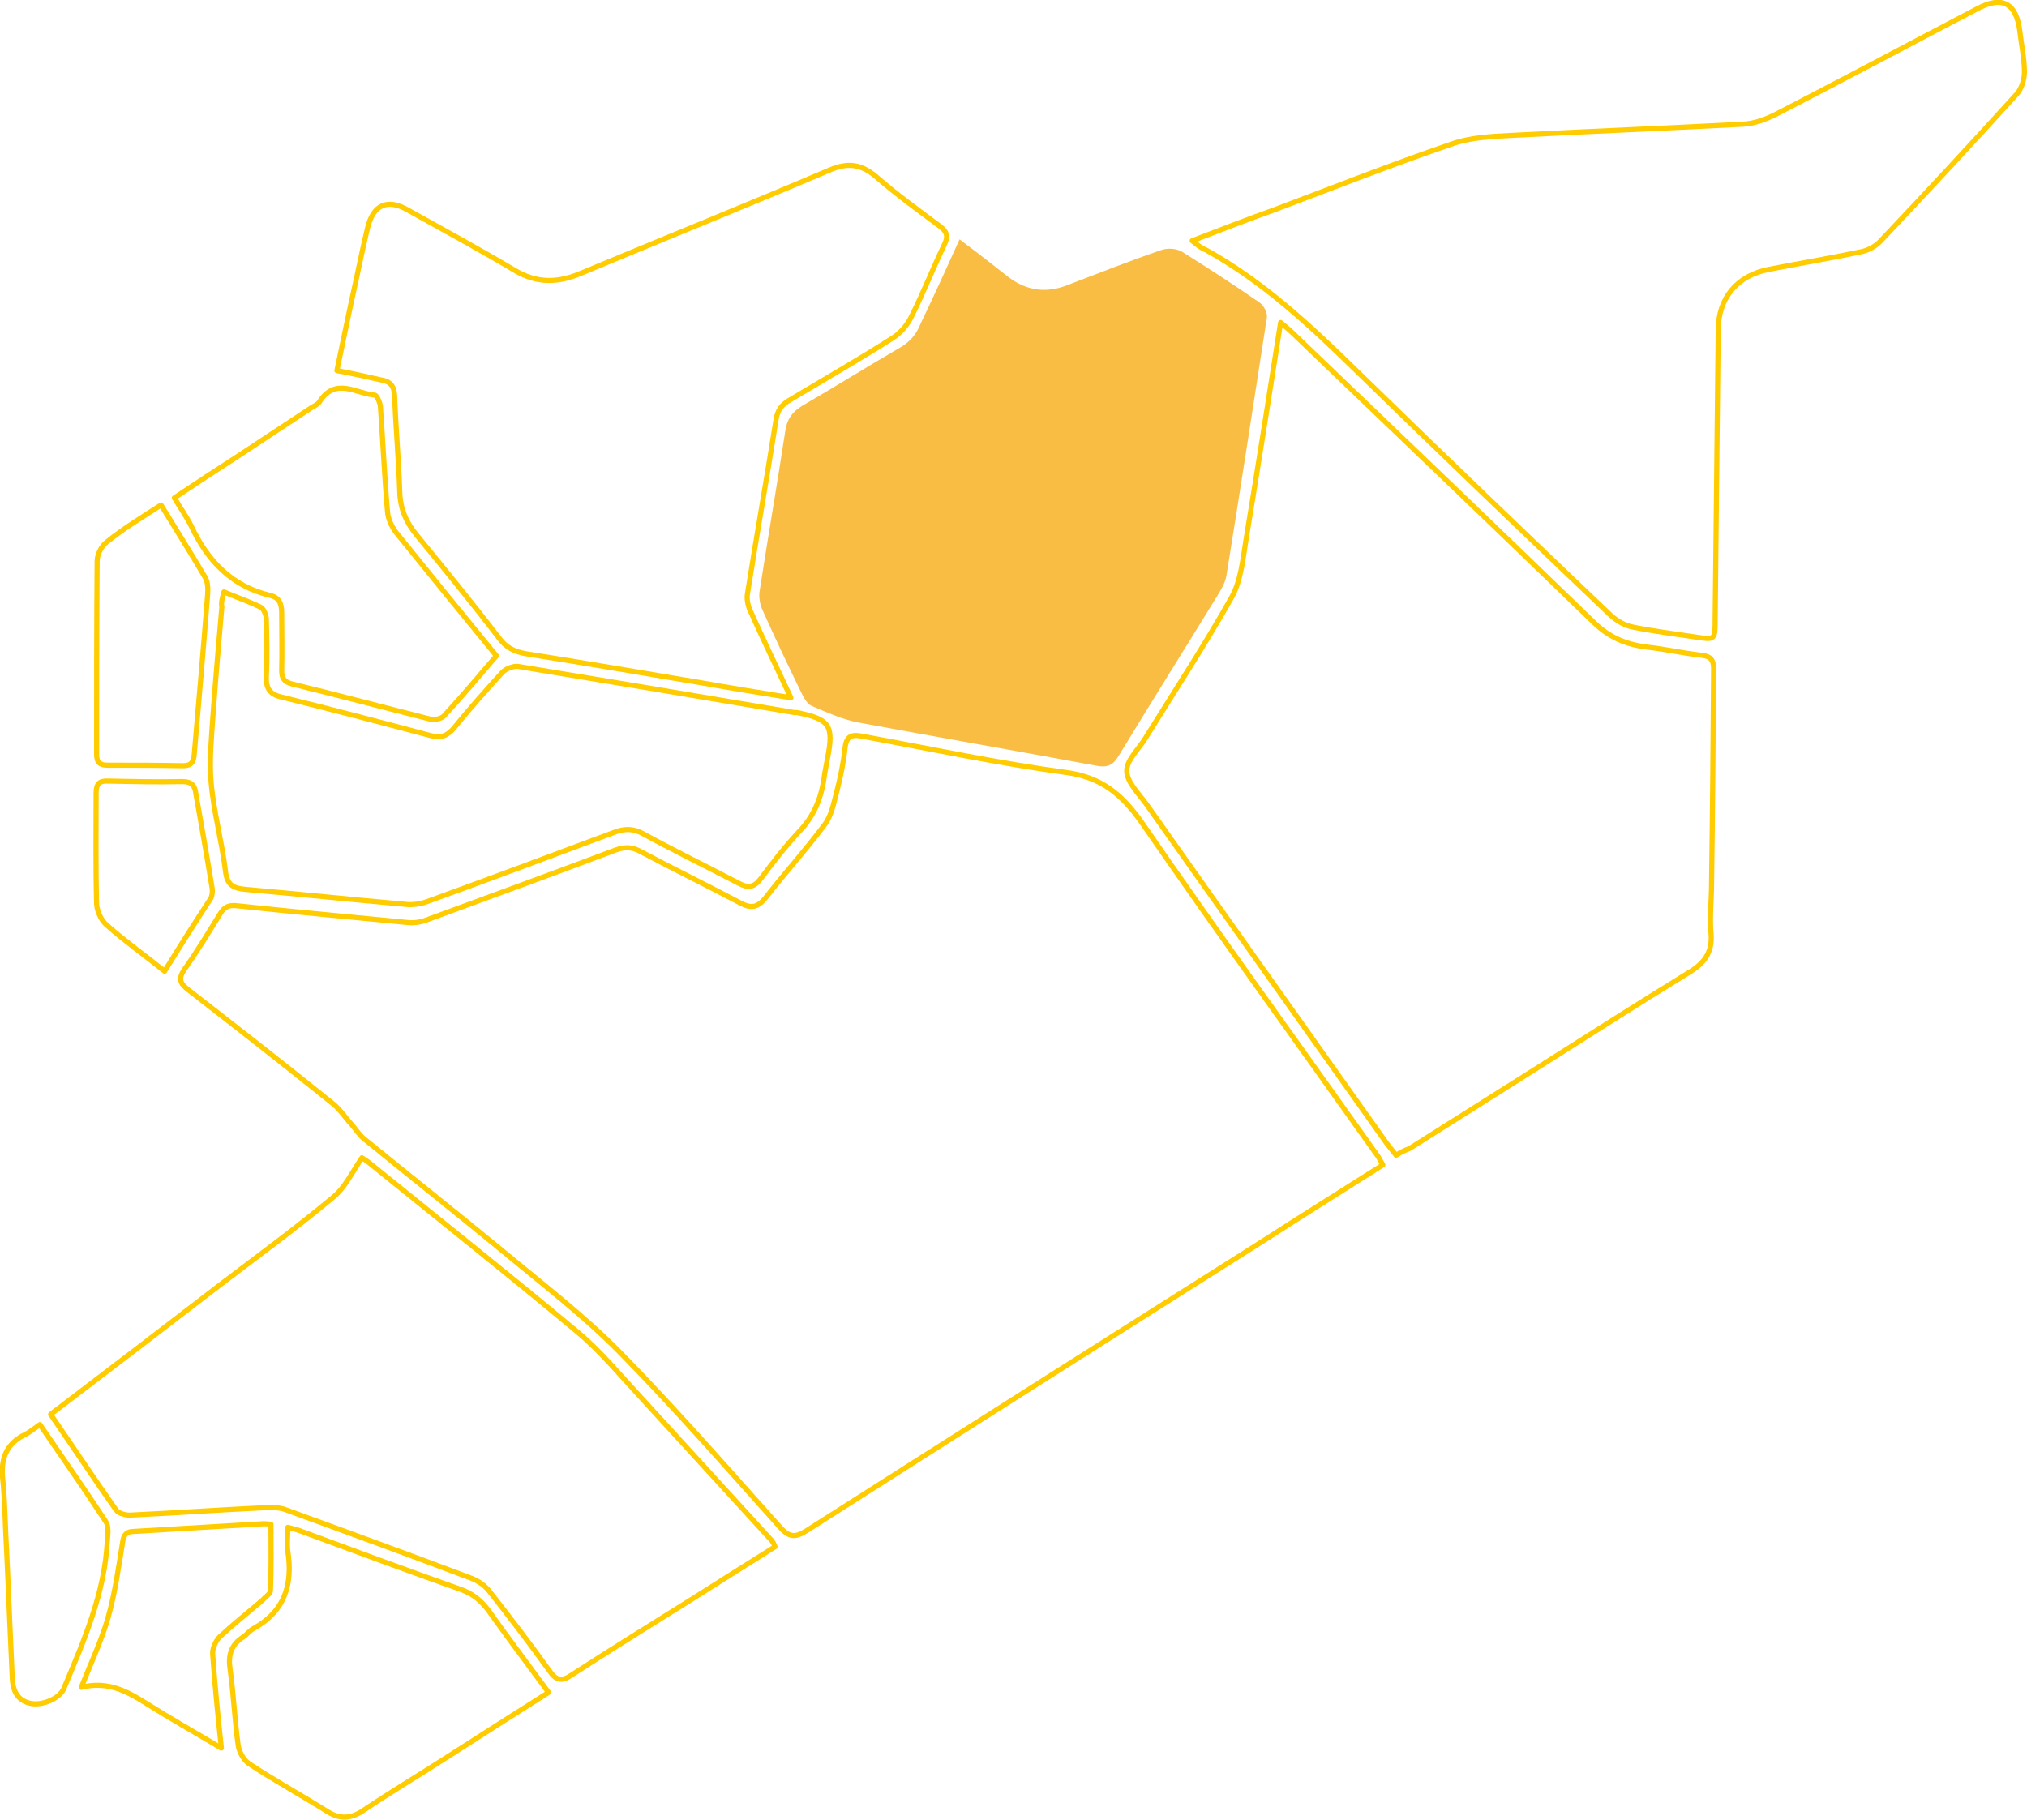
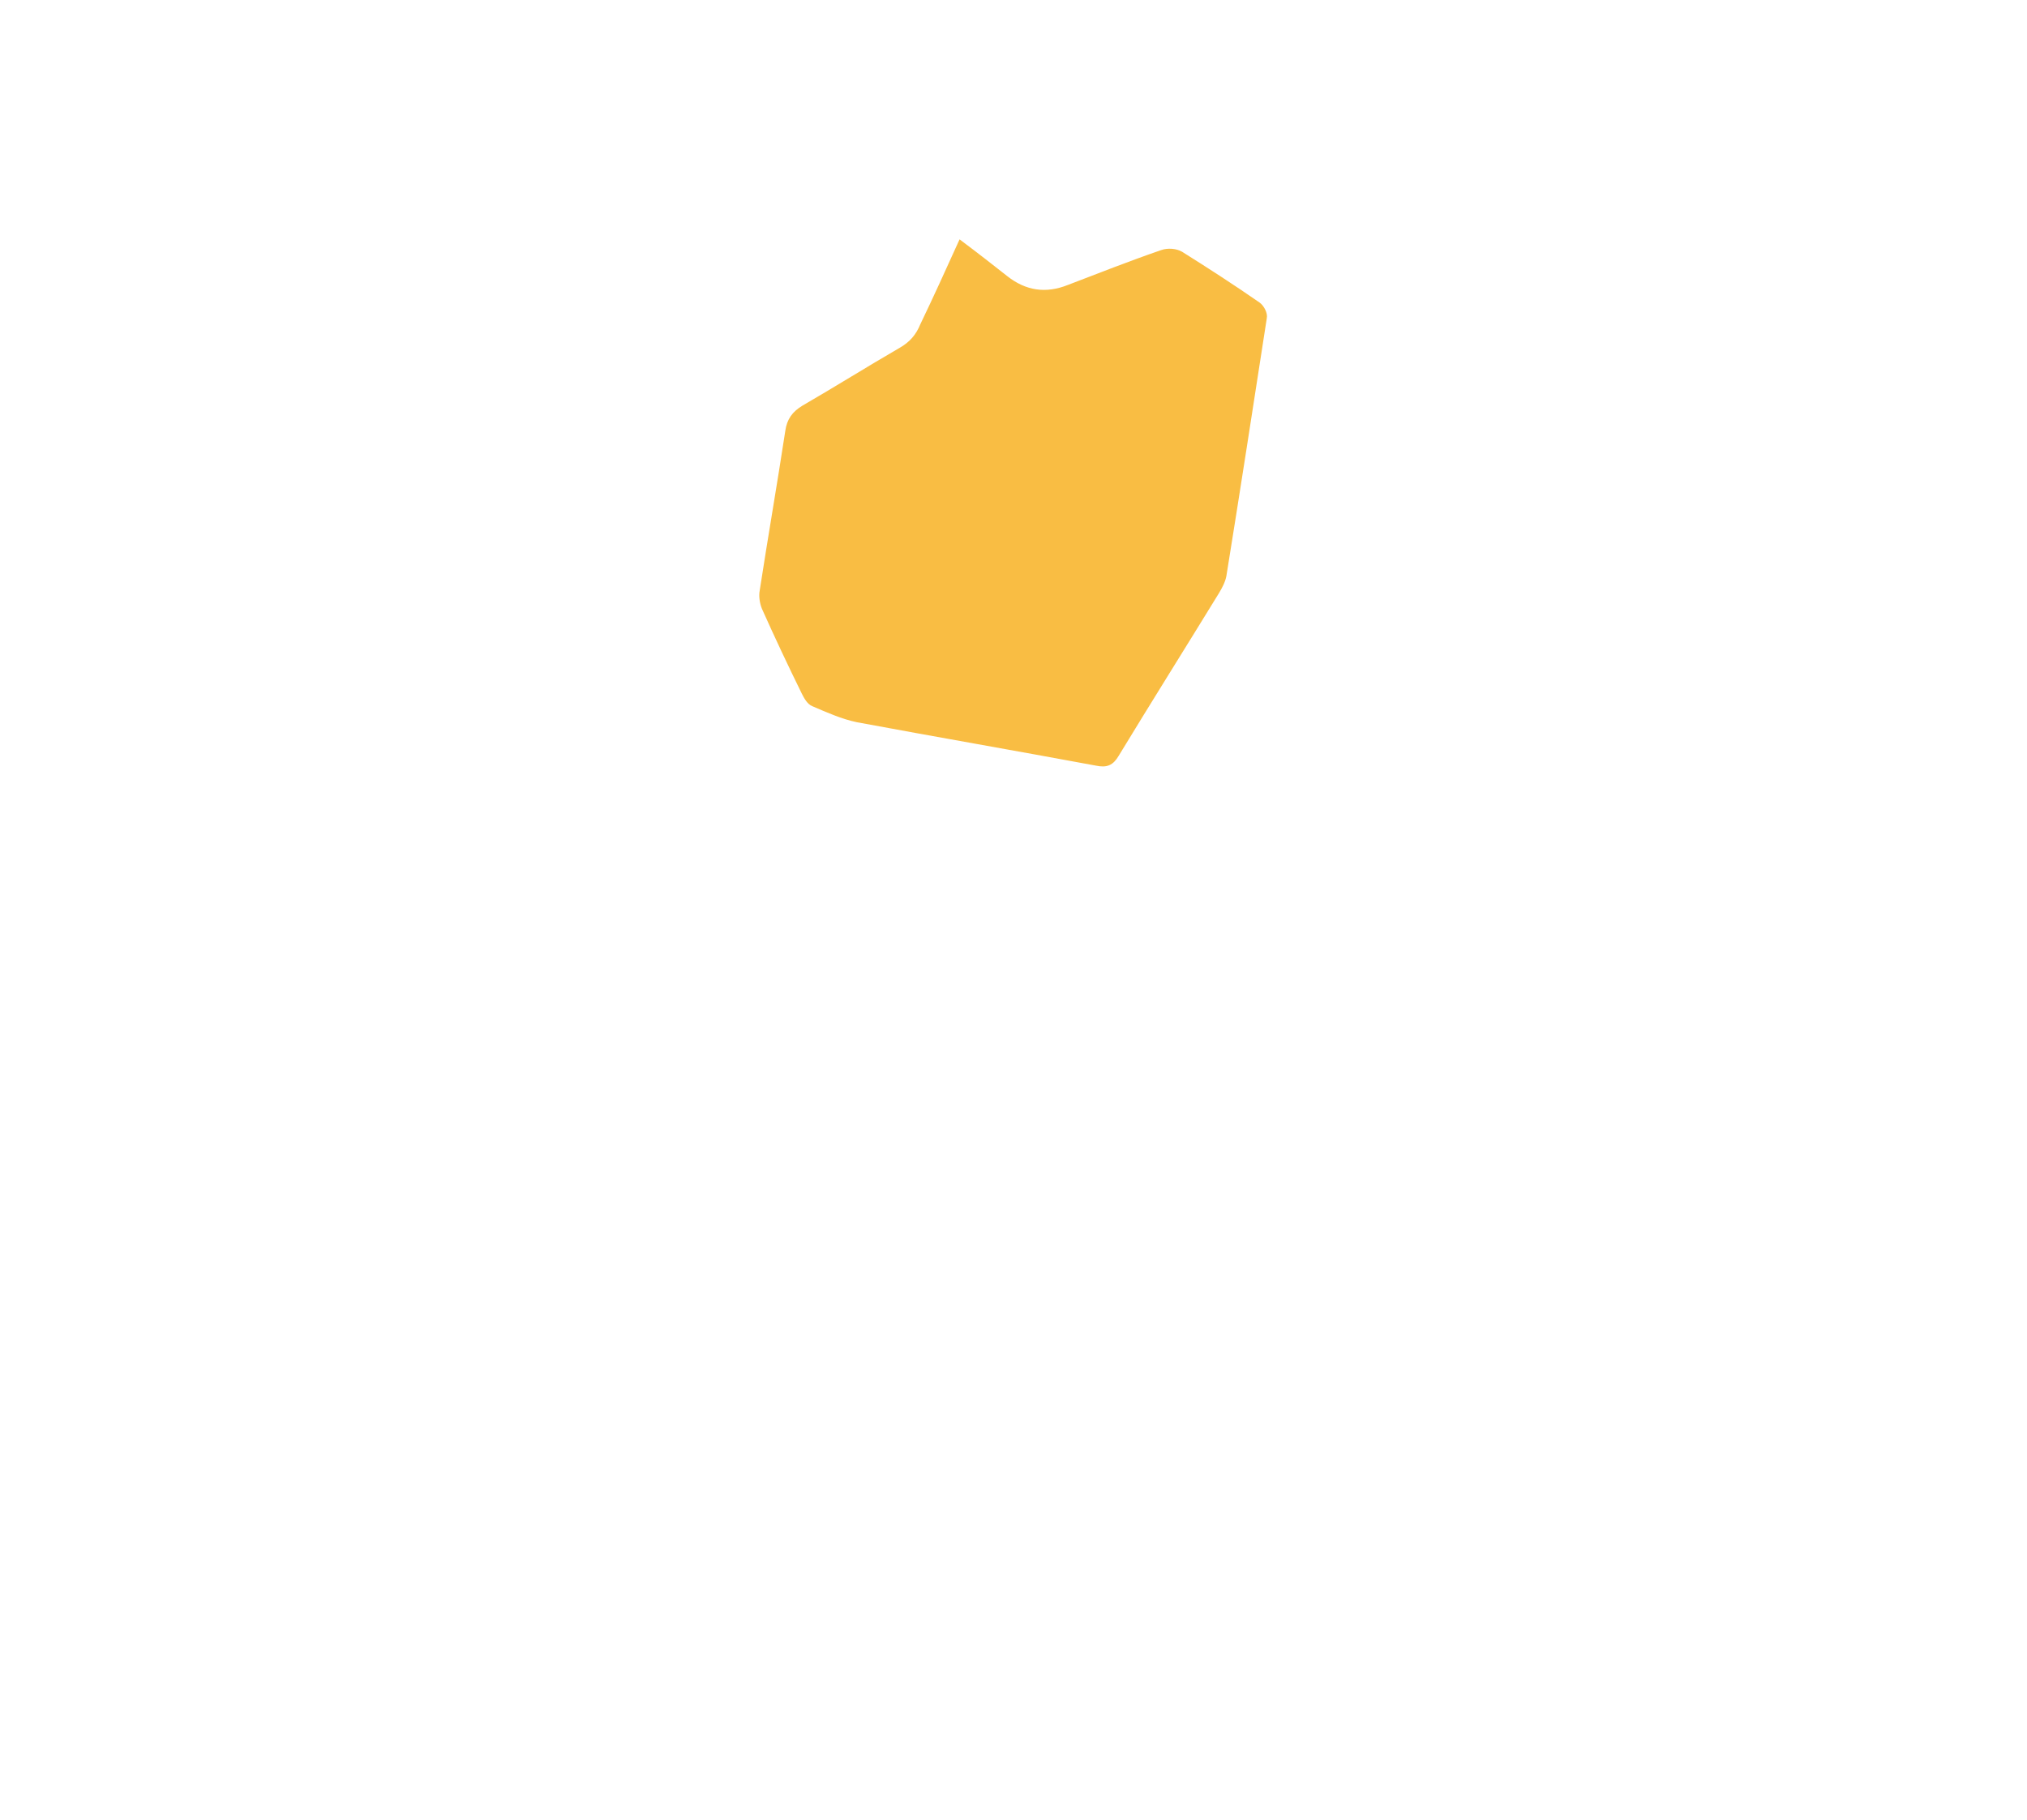
<svg xmlns="http://www.w3.org/2000/svg" version="1.1" id="Layer_2_00000137107133038490919780000009068540889414831035_" x="0px" y="0px" viewBox="0 0 396.5 356" style="enable-background:new 0 0 396.5 356;" xml:space="preserve">
  <style type="text/css">
- 	.st0{fill:none;stroke:#FFCC00;stroke-linecap:round;stroke-linejoin:round;}
+ 	.st0{fill:none;}
	.st1{fill:#F9BD43;stroke:#F9BD43;stroke-miterlimit:10;}
</style>
-   <g id="Layer_2-2">
-     <path class="st0" d="M270.5,227.9c-8.2,5.2-16.2,10.2-24.1,15.3c-29.6,18.7-59.2,37.5-88.7,56.3c-2.2,1.4-3.4,1.2-5.1-0.7   c-10.3-11.5-20.5-23.2-31.4-34.3c-7-7.1-15.1-13.3-22.8-19.7c-9-7.4-18.2-14.7-27.3-22.1c-0.9-0.8-1.6-1.9-2.4-2.8   c-1.2-1.3-2.2-2.9-3.6-4c-9.3-7.5-18.8-14.9-28.2-22.2c-1.7-1.3-2.1-2.2-0.8-4.1c2.5-3.5,4.7-7.2,7-10.9c0.8-1.3,1.7-1.7,3.3-1.5   c11.2,1.2,22.4,2.2,33.6,3.3c1.3,0.1,2.7-0.2,3.9-0.7c12.2-4.5,24.3-8.9,36.5-13.5c1.9-0.7,3.4-0.6,5.1,0.4c6.4,3.4,13,6.6,19.4,10   c2.1,1.1,3.3,0.8,4.8-1c3.8-4.9,8-9.5,11.7-14.5c1.3-1.8,1.7-4.2,2.3-6.4c0.7-2.8,1.3-5.6,1.6-8.5c0.3-2.7,1.7-2.6,3.7-2.2   c13.1,2.4,26.1,5.2,39.4,7c7,0.9,11.1,4.3,15,9.9c15.1,21.9,30.8,43.6,46.2,65.3C269.7,226.5,270,227,270.5,227.9L270.5,227.9   L270.5,227.9z" />
-     <path class="st0" d="M273.1,226c-0.7-0.9-1.3-1.6-1.9-2.4c-15.6-22-31.3-44.1-46.9-66.2c-1.5-2.1-3.8-4.3-3.9-6.5   c-0.1-2.1,2.3-4.3,3.6-6.4c5.7-9.2,11.6-18.2,16.9-27.6c1.8-3.2,2.2-7.3,2.8-11.1c2.3-14,4.5-28,6.8-42.7c0.9,0.8,1.6,1.3,2.2,1.9   c19.7,18.9,39.5,37.8,59.1,56.8c3.1,3,6.4,4.3,10.4,4.8c3.6,0.4,7.1,1.2,10.7,1.6c1.7,0.2,2.3,0.9,2.3,2.6   c-0.1,13.9-0.2,27.9-0.4,41.9c0,3.3-0.4,6.7-0.1,10c0.3,3.7-1.4,5.8-4.4,7.6c-10.1,6.2-20.1,12.6-30.2,19   c-8.1,5.1-16.3,10.3-24.4,15.4C274.9,225,274,225.4,273.1,226L273.1,226L273.1,226z" />
-     <path class="st0" d="M233.2,47.1c5.7-2.2,10.9-4.2,16.2-6.1c11.4-4.3,22.8-8.8,34.5-12.8c3.6-1.3,7.7-1.5,11.6-1.7   c15.1-0.8,30.3-1.4,45.4-2.2c2.2-0.1,4.4-0.9,6.4-1.9c13.2-6.8,26.3-13.8,39.5-20.7c4.9-2.6,7.6-1.1,8.3,4.4c0.3,2.7,0.9,5.3,0.9,8   c0,1.5-0.6,3.3-1.5,4.3c-8.8,9.7-17.6,19.2-26.6,28.7c-0.9,1-2.3,1.8-3.6,2.1c-6.1,1.3-12.2,2.3-18.3,3.5   c-6.2,1.2-9.9,5.6-9.9,11.9c-0.2,18.8-0.4,37.7-0.6,56.5c0,4.2,0,4.1-4,3.5s-8-1.1-12-1.9c-1.6-0.3-3.2-1.2-4.4-2.3   c-16.6-15.8-33.3-31.8-49.7-47.8c-9.1-8.9-18.3-17.5-29.5-23.7C234.9,48.5,234.2,47.9,233.2,47.1L233.2,47.1L233.2,47.1z" />
-     <path class="st1" d="M187.9,47.6c3.2,2.4,6,4.6,8.8,6.8c3.8,3,7.9,3.6,12.4,1.8c6-2.3,12.1-4.7,18.2-6.8c1.1-0.4,2.7-0.3,3.7,0.3   c5.1,3.2,10.2,6.5,15.1,9.9c0.7,0.5,1.4,1.8,1.2,2.6c-2.6,16.8-5.2,33.7-7.9,50.4c-0.2,1.1-0.8,2.2-1.4,3.2   c-6.5,10.6-13.1,21.1-19.6,31.8c-1,1.7-2,2.1-3.9,1.7c-15.6-2.9-31.2-5.6-46.8-8.5c-2.9-0.6-5.8-1.9-8.6-3.1   c-0.8-0.3-1.4-1.4-1.8-2.2c-2.7-5.5-5.3-11-7.8-16.6c-0.4-1-0.6-2.3-0.4-3.3c1.6-10.4,3.4-20.7,5-31.2c0.3-2.2,1.3-3.5,3.1-4.6   c6.4-3.7,12.6-7.6,19-11.3c2.1-1.2,3.4-2.7,4.3-4.9C183.1,58.2,185.4,53.1,187.9,47.6L187.9,47.6L187.9,47.6z" />
-     <path class="st0" d="M65.9,72.5c1.3-6.2,2.5-12.1,3.8-17.9c0.7-3.3,1.4-6.7,2.2-10c1.1-4.6,3.9-5.8,7.9-3.5c7,3.9,14,7.7,20.9,11.8   c4.2,2.5,8.2,2.5,12.6,0.7c16.3-6.8,32.7-13.4,48.9-20.3c3.5-1.5,6.1-1.3,9.1,1.2c4,3.5,8.3,6.6,12.6,9.8c1.4,1.1,1.6,2,0.8,3.6   c-2.2,4.6-4.1,9.4-6.4,14c-0.8,1.7-2.2,3.3-3.8,4.3c-6.6,4.2-13.4,8.1-20.1,12.1c-1.5,0.9-2.3,1.9-2.6,3.8   c-1.8,11.4-3.8,22.7-5.6,34.1c-0.2,1.2,0.2,2.7,0.8,3.8c2.4,5.4,5,10.7,7.7,16.5c-6.1-1-11.8-1.9-17.4-2.9   c-11.4-1.9-22.9-3.9-34.4-5.7c-2.3-0.4-3.9-1.2-5.3-3.1c-5.2-6.8-10.6-13.4-16-20c-2.1-2.5-3.3-5.2-3.4-8.5   c-0.2-6.3-0.8-12.6-1-18.8c-0.1-2-0.8-2.9-2.8-3.2C71.8,73.7,69.1,73.1,65.9,72.5L65.9,72.5L65.9,72.5z" />
-     <path class="st0" d="M151.6,302.6c-5.6,3.5-11.1,7-16.5,10.4c-7.8,4.9-15.6,9.7-23.3,14.7c-1.9,1.3-3,1.1-4.3-0.8   c-3.8-5.3-7.7-10.4-11.7-15.5c-0.8-1.1-2.2-2.1-3.5-2.6c-12.2-4.6-24.2-9-36.3-13.4c-1.5-0.6-3.3-0.5-5-0.4   c-8.4,0.4-16.9,1-25.3,1.4c-1,0.1-2.5-0.3-3-1c-4.3-6.1-8.4-12.3-12.8-18.7c11.2-8.5,21.9-16.7,32.7-25   c7.6-5.8,15.3-11.4,22.6-17.5c2.3-1.9,3.7-4.9,5.6-7.7c0.3,0.2,1.1,0.7,1.8,1.3c13.6,11,27.2,21.8,40.5,32.9   c4.4,3.7,8.1,8.2,12,12.4c8.5,9.3,17,18.6,25.5,27.9C151.1,301.5,151.4,302,151.6,302.6z" />
-     <path class="st0" d="M43.8,115.8c2.6,1.1,5,1.9,7.2,3c0.6,0.3,1.1,1.6,1.1,2.4c0.1,3.7,0.2,7.4,0,11.1c-0.1,2.4,0.7,3.6,3.1,4.1   c9.7,2.4,19.3,4.9,29,7.5c2.1,0.6,3.4,0,4.7-1.6c3-3.7,6.2-7.3,9.4-10.8c0.7-0.7,2.2-1.3,3.2-1.1c17.7,2.9,35.6,5.9,53.3,8.9   c0.4,0.1,0.7,0.1,1.1,0.1c6.4,1.3,7.2,2.5,6,8.8c-0.2,1.1-0.4,2.1-0.6,3.2c-0.5,4.3-1.9,8.1-5,11.3c-2.7,2.9-5.1,6-7.5,9.2   c-1.3,1.7-2.4,1.9-4.3,0.9c-6.3-3.3-12.7-6.4-18.9-9.8c-1.8-0.9-3.3-0.9-5.1-0.3c-12.3,4.6-24.6,9.2-37,13.7   c-1.4,0.5-3,0.7-4.4,0.5c-10.3-0.9-20.6-2-31-2.9c-2.4-0.2-3.7-0.8-4-3.6c-0.7-5.8-2.3-11.5-2.8-17.3c-0.4-4.5,0.1-9.1,0.4-13.7   c0.5-6.9,1.1-13.8,1.7-20.7C43.2,117.9,43.5,117,43.8,115.8L43.8,115.8L43.8,115.8z" />
-     <path class="st0" d="M107.3,331.1c-6.8,4.3-13.2,8.4-19.6,12.5c-5.6,3.6-11.3,7-16.8,10.7c-2.3,1.5-4.4,1.6-6.7,0.2   c-5.1-3.2-10.4-6.1-15.4-9.4c-1.1-0.7-2-2.3-2.2-3.6c-0.7-5-0.9-10-1.6-15c-0.4-2.7,0.2-4.7,2.5-6.2c0.8-0.5,1.3-1.3,2.1-1.7   c6.1-3.4,7.7-8.6,6.7-15.1c-0.2-1.4,0-2.8,0-4.7c1.1,0.3,2,0.5,2.7,0.8c10.3,3.8,20.5,7.6,31,11.3c2.3,0.8,4,2.1,5.5,4.1   C99.2,320.2,103.1,325.4,107.3,331.1L107.3,331.1L107.3,331.1z" />
-     <path class="st0" d="M97.1,128.3c-3.5,4.1-6.8,8-10.3,11.8c-0.5,0.5-1.8,0.8-2.6,0.6c-9.1-2.3-18.1-4.7-27.1-6.9   c-1.5-0.4-2-1.1-2-2.6c0.1-3.8,0-7.5,0-11.3c0-1.8-0.5-3-2.2-3.4c-7.6-1.8-12.3-6.8-15.5-13.6c-0.9-1.8-2.1-3.5-3.3-5.5   c4.2-2.8,8.3-5.5,12.5-8.2c4.8-3.2,9.6-6.3,14.4-9.5c0.5-0.3,1.2-0.6,1.5-1.1c3.1-4.9,7.2-1.6,10.8-1.3c0.4,0,1,1.4,1.1,2.1   c0.5,6.9,0.8,13.8,1.4,20.7c0.1,1.4,0.8,2.9,1.7,4.1C83.8,112,90.3,120,97.1,128.3z" />
-     <path class="st0" d="M43.3,342c-5.2-3.1-10-5.8-14.6-8.7c-3.8-2.4-7.6-4.5-12.8-3.2c1.9-4.8,3.9-9,5.2-13.5c1.4-4.9,2.1-10,2.9-15   c0.2-1.4,0.8-2,2.2-2c8.4-0.5,16.9-1,25.3-1.5c0.3,0,0.7,0,1.5,0.1c0,4.4,0.1,8.7-0.1,13c0,0.6-1,1.2-1.5,1.8   c-2.8,2.4-5.7,4.7-8.4,7.2c-0.8,0.8-1.5,2.3-1.4,3.4C42,329.5,42.6,335.4,43.3,342L43.3,342L43.3,342z" />
-     <path class="st0" d="M31.5,98.8c3,4.9,5.9,9.5,8.6,14.1c0.6,1,0.6,2.4,0.5,3.6c-0.8,10.3-1.7,20.6-2.6,31c-0.1,1.5-0.5,2.3-2.2,2.3   c-4.9-0.1-9.9-0.1-14.8-0.1c-1.4,0-2.1-0.5-2.1-2.1c0-12.6,0-25.2,0.1-37.8c0-1.3,0.8-2.9,1.8-3.7C24,103.5,27.6,101.3,31.5,98.8   L31.5,98.8z" />
-     <path class="st0" d="M7.8,278.7c4.5,6.6,8.8,12.7,12.9,19c0.6,0.9,0.4,2.4,0.3,3.6c-0.5,10.4-4.6,19.7-8.5,29   c-0.8,2-4.3,3.5-6.7,2.9c-2.5-0.6-3.3-2.6-3.4-4.9c-0.4-8.3-0.7-16.5-1.1-24.8C1,298.6,1,293.8,0.5,289c-0.3-3.6,0.7-6.3,3.9-8.1   C5.6,280.4,6.5,279.6,7.8,278.7C7.7,278.7,7.7,278.7,7.8,278.7z" />
-     <path class="st0" d="M32.2,190c-4-3.2-7.8-5.9-11.3-9c-1.1-0.9-1.9-2.7-2-4.1c-0.2-7.3-0.1-14.5-0.1-21.8c0-1.8,0.7-2.4,2.4-2.3   c4.9,0.1,9.7,0.2,14.5,0.1c1.8,0,2.4,0.8,2.6,2.3c1.1,6.2,2.2,12.4,3.2,18.6c0.1,0.6,0,1.5-0.3,2C38.2,180.4,35.2,185.1,32.2,190   L32.2,190z" />
-   </g>
+   <path class="st0" d="M270.5,227.9c-8.2,5.2-16.2,10.2-24.1,15.3c-29.6,18.7-59.2,37.5-88.7,56.3c-2.2,1.4-3.4,1.2-5.1-0.7  c-10.3-11.5-20.5-23.2-31.4-34.3c-7-7.1-15.1-13.3-22.8-19.7c-9-7.4-18.2-14.7-27.3-22.1c-0.9-0.8-1.6-1.9-2.4-2.8  c-1.2-1.3-2.2-2.9-3.6-4c-9.3-7.5-18.8-14.9-28.2-22.2c-1.7-1.3-2.1-2.2-0.8-4.1c2.5-3.5,4.7-7.2,7-10.9c0.8-1.3,1.7-1.7,3.3-1.5  c11.2,1.2,22.4,2.2,33.6,3.3c1.3,0.1,2.7-0.2,3.9-0.7c12.2-4.5,24.3-8.9,36.5-13.5c1.9-0.7,3.4-0.6,5.1,0.4c6.4,3.4,13,6.6,19.4,10  c2.1,1.1,3.3,0.8,4.8-1c3.8-4.9,8-9.5,11.7-14.5c1.3-1.8,1.7-4.2,2.3-6.4c0.7-2.8,1.3-5.6,1.6-8.5c0.3-2.7,1.7-2.6,3.7-2.2  c13.1,2.4,26.1,5.2,39.4,7c7,0.9,11.1,4.3,15,9.9c15.1,21.9,30.8,43.6,46.2,65.3C269.7,226.5,270,227,270.5,227.9L270.5,227.9  L270.5,227.9z" />
+   <path class="st0" d="M273.1,226c-0.7-0.9-1.3-1.6-1.9-2.4c-15.6-22-31.3-44.1-46.9-66.2c-1.5-2.1-3.8-4.3-3.9-6.5  c-0.1-2.1,2.3-4.3,3.6-6.4c5.7-9.2,11.6-18.2,16.9-27.6c1.8-3.2,2.2-7.3,2.8-11.1c2.3-14,4.5-28,6.8-42.7c0.9,0.8,1.6,1.3,2.2,1.9  c19.7,18.9,39.5,37.8,59.1,56.8c3.1,3,6.4,4.3,10.4,4.8c3.6,0.4,7.1,1.2,10.7,1.6c1.7,0.2,2.3,0.9,2.3,2.6  c-0.1,13.9-0.2,27.9-0.4,41.9c0,3.3-0.4,6.7-0.1,10c0.3,3.7-1.4,5.8-4.4,7.6c-10.1,6.2-20.1,12.6-30.2,19  c-8.1,5.1-16.3,10.3-24.4,15.4C274.9,225,274,225.4,273.1,226L273.1,226L273.1,226z" />
+   <path class="st0" d="M233.2,47.1c5.7-2.2,10.9-4.2,16.2-6.1c11.4-4.3,22.8-8.8,34.5-12.8c3.6-1.3,7.7-1.5,11.6-1.7  c15.1-0.8,30.3-1.4,45.4-2.2c2.2-0.1,4.4-0.9,6.4-1.9c13.2-6.8,26.3-13.8,39.5-20.7c4.9-2.6,7.6-1.1,8.3,4.4c0.3,2.7,0.9,5.3,0.9,8  c0,1.5-0.6,3.3-1.5,4.3c-8.8,9.7-17.6,19.2-26.6,28.7c-0.9,1-2.3,1.8-3.6,2.1c-6.1,1.3-12.2,2.3-18.3,3.5c-6.2,1.2-9.9,5.6-9.9,11.9  c-0.2,18.8-0.4,37.7-0.6,56.5c0,4.2,0,4.1-4,3.5s-8-1.1-12-1.9c-1.6-0.3-3.2-1.2-4.4-2.3c-16.6-15.8-33.3-31.8-49.7-47.8  c-9.1-8.9-18.3-17.5-29.5-23.7C234.9,48.5,234.2,47.9,233.2,47.1L233.2,47.1L233.2,47.1z" />
+   <path class="st1" d="M187.9,47.6c3.2,2.4,6,4.6,8.8,6.8c3.8,3,7.9,3.6,12.4,1.8c6-2.3,12.1-4.7,18.2-6.8c1.1-0.4,2.7-0.3,3.7,0.3  c5.1,3.2,10.2,6.5,15.1,9.9c0.7,0.5,1.4,1.8,1.2,2.6c-2.6,16.8-5.2,33.7-7.9,50.4c-0.2,1.1-0.8,2.2-1.4,3.2  c-6.5,10.6-13.1,21.1-19.6,31.8c-1,1.7-2,2.1-3.9,1.7c-15.6-2.9-31.2-5.6-46.8-8.5c-2.9-0.6-5.8-1.9-8.6-3.1  c-0.8-0.3-1.4-1.4-1.8-2.2c-2.7-5.5-5.3-11-7.8-16.6c-0.4-1-0.6-2.3-0.4-3.3c1.6-10.4,3.4-20.7,5-31.2c0.3-2.2,1.3-3.5,3.1-4.6  c6.4-3.7,12.6-7.6,19-11.3c2.1-1.2,3.4-2.7,4.3-4.9C183.1,58.2,185.4,53.1,187.9,47.6L187.9,47.6L187.9,47.6z" />
+   <path class="st0" d="M65.9,72.5c1.3-6.2,2.5-12.1,3.8-17.9c0.7-3.3,1.4-6.7,2.2-10c1.1-4.6,3.9-5.8,7.9-3.5c7,3.9,14,7.7,20.9,11.8  c4.2,2.5,8.2,2.5,12.6,0.7c16.3-6.8,32.7-13.4,48.9-20.3c3.5-1.5,6.1-1.3,9.1,1.2c4,3.5,8.3,6.6,12.6,9.8c1.4,1.1,1.6,2,0.8,3.6  c-2.2,4.6-4.1,9.4-6.4,14c-0.8,1.7-2.2,3.3-3.8,4.3c-6.6,4.2-13.4,8.1-20.1,12.1c-1.5,0.9-2.3,1.9-2.6,3.8  c-1.8,11.4-3.8,22.7-5.6,34.1c-0.2,1.2,0.2,2.7,0.8,3.8c2.4,5.4,5,10.7,7.7,16.5c-6.1-1-11.8-1.9-17.4-2.9  c-11.4-1.9-22.9-3.9-34.4-5.7c-2.3-0.4-3.9-1.2-5.3-3.1c-5.2-6.8-10.6-13.4-16-20c-2.1-2.5-3.3-5.2-3.4-8.5  c-0.2-6.3-0.8-12.6-1-18.8c-0.1-2-0.8-2.9-2.8-3.2C71.8,73.7,69.1,73.1,65.9,72.5L65.9,72.5L65.9,72.5z" />
+   <path class="st0" d="M151.6,302.6c-5.6,3.5-11.1,7-16.5,10.4c-7.8,4.9-15.6,9.7-23.3,14.7c-1.9,1.3-3,1.1-4.3-0.8  c-3.8-5.3-7.7-10.4-11.7-15.5c-0.8-1.1-2.2-2.1-3.5-2.6c-12.2-4.6-24.2-9-36.3-13.4c-1.5-0.6-3.3-0.5-5-0.4  c-8.4,0.4-16.9,1-25.3,1.4c-1,0.1-2.5-0.3-3-1c-4.3-6.1-8.4-12.3-12.8-18.7c11.2-8.5,21.9-16.7,32.7-25c7.6-5.8,15.3-11.4,22.6-17.5  c2.3-1.9,3.7-4.9,5.6-7.7c0.3,0.2,1.1,0.7,1.8,1.3c13.6,11,27.2,21.8,40.5,32.9c4.4,3.7,8.1,8.2,12,12.4c8.5,9.3,17,18.6,25.5,27.9  C151.1,301.5,151.4,302,151.6,302.6z" />
+   <path class="st0" d="M43.8,115.8c2.6,1.1,5,1.9,7.2,3c0.6,0.3,1.1,1.6,1.1,2.4c0.1,3.7,0.2,7.4,0,11.1c-0.1,2.4,0.7,3.6,3.1,4.1  c9.7,2.4,19.3,4.9,29,7.5c2.1,0.6,3.4,0,4.7-1.6c3-3.7,6.2-7.3,9.4-10.8c0.7-0.7,2.2-1.3,3.2-1.1c17.7,2.9,35.6,5.9,53.3,8.9  c0.4,0.1,0.7,0.1,1.1,0.1c6.4,1.3,7.2,2.5,6,8.8c-0.2,1.1-0.4,2.1-0.6,3.2c-0.5,4.3-1.9,8.1-5,11.3c-2.7,2.9-5.1,6-7.5,9.2  c-1.3,1.7-2.4,1.9-4.3,0.9c-6.3-3.3-12.7-6.4-18.9-9.8c-1.8-0.9-3.3-0.9-5.1-0.3c-12.3,4.6-24.6,9.2-37,13.7c-1.4,0.5-3,0.7-4.4,0.5  c-10.3-0.9-20.6-2-31-2.9c-2.4-0.2-3.7-0.8-4-3.6c-0.7-5.8-2.3-11.5-2.8-17.3c-0.4-4.5,0.1-9.1,0.4-13.7c0.5-6.9,1.1-13.8,1.7-20.7  C43.2,117.9,43.5,117,43.8,115.8L43.8,115.8L43.8,115.8z" />
+   <path class="st0" d="M107.3,331.1c-6.8,4.3-13.2,8.4-19.6,12.5c-5.6,3.6-11.3,7-16.8,10.7c-2.3,1.5-4.4,1.6-6.7,0.2  c-5.1-3.2-10.4-6.1-15.4-9.4c-1.1-0.7-2-2.3-2.2-3.6c-0.7-5-0.9-10-1.6-15c-0.4-2.7,0.2-4.7,2.5-6.2c0.8-0.5,1.3-1.3,2.1-1.7  c6.1-3.4,7.7-8.6,6.7-15.1c-0.2-1.4,0-2.8,0-4.7c1.1,0.3,2,0.5,2.7,0.8c10.3,3.8,20.5,7.6,31,11.3c2.3,0.8,4,2.1,5.5,4.1  C99.2,320.2,103.1,325.4,107.3,331.1L107.3,331.1L107.3,331.1z" />
+   <path class="st0" d="M97.1,128.3c-3.5,4.1-6.8,8-10.3,11.8c-0.5,0.5-1.8,0.8-2.6,0.6c-9.1-2.3-18.1-4.7-27.1-6.9  c-1.5-0.4-2-1.1-2-2.6c0.1-3.8,0-7.5,0-11.3c0-1.8-0.5-3-2.2-3.4c-7.6-1.8-12.3-6.8-15.5-13.6c-0.9-1.8-2.1-3.5-3.3-5.5  c4.2-2.8,8.3-5.5,12.5-8.2c4.8-3.2,9.6-6.3,14.4-9.5c0.5-0.3,1.2-0.6,1.5-1.1c3.1-4.9,7.2-1.6,10.8-1.3c0.4,0,1,1.4,1.1,2.1  c0.5,6.9,0.8,13.8,1.4,20.7c0.1,1.4,0.8,2.9,1.7,4.1C83.8,112,90.3,120,97.1,128.3z" />
+   <path class="st0" d="M43.3,342c-5.2-3.1-10-5.8-14.6-8.7c-3.8-2.4-7.6-4.5-12.8-3.2c1.9-4.8,3.9-9,5.2-13.5c1.4-4.9,2.1-10,2.9-15  c0.2-1.4,0.8-2,2.2-2c8.4-0.5,16.9-1,25.3-1.5c0.3,0,0.7,0,1.5,0.1c0,4.4,0.1,8.7-0.1,13c0,0.6-1,1.2-1.5,1.8  c-2.8,2.4-5.7,4.7-8.4,7.2c-0.8,0.8-1.5,2.3-1.4,3.4C42,329.5,42.6,335.4,43.3,342L43.3,342L43.3,342z" />
+   <path class="st0" d="M31.5,98.8c3,4.9,5.9,9.5,8.6,14.1c0.6,1,0.6,2.4,0.5,3.6c-0.8,10.3-1.7,20.6-2.6,31c-0.1,1.5-0.5,2.3-2.2,2.3  c-4.9-0.1-9.9-0.1-14.8-0.1c-1.4,0-2.1-0.5-2.1-2.1c0-12.6,0-25.2,0.1-37.8c0-1.3,0.8-2.9,1.8-3.7C24,103.5,27.6,101.3,31.5,98.8  L31.5,98.8z" />
+   <path class="st0" d="M7.8,278.7c4.5,6.6,8.8,12.7,12.9,19c0.6,0.9,0.4,2.4,0.3,3.6c-0.5,10.4-4.6,19.7-8.5,29  c-0.8,2-4.3,3.5-6.7,2.9c-2.5-0.6-3.3-2.6-3.4-4.9C2,320,1.7,311.8,1.3,303.5C1,298.6,1,293.8,0.5,289c-0.3-3.6,0.7-6.3,3.9-8.1  C5.6,280.4,6.5,279.6,7.8,278.7C7.7,278.7,7.7,278.7,7.8,278.7z" />
+   <path class="st0" d="M32.2,190c-4-3.2-7.8-5.9-11.3-9c-1.1-0.9-1.9-2.7-2-4.1c-0.2-7.3-0.1-14.5-0.1-21.8c0-1.8,0.7-2.4,2.4-2.3  c4.9,0.1,9.7,0.2,14.5,0.1c1.8,0,2.4,0.8,2.6,2.3c1.1,6.2,2.2,12.4,3.2,18.6c0.1,0.6,0,1.5-0.3,2C38.2,180.4,35.2,185.1,32.2,190  L32.2,190z" />
</svg>
